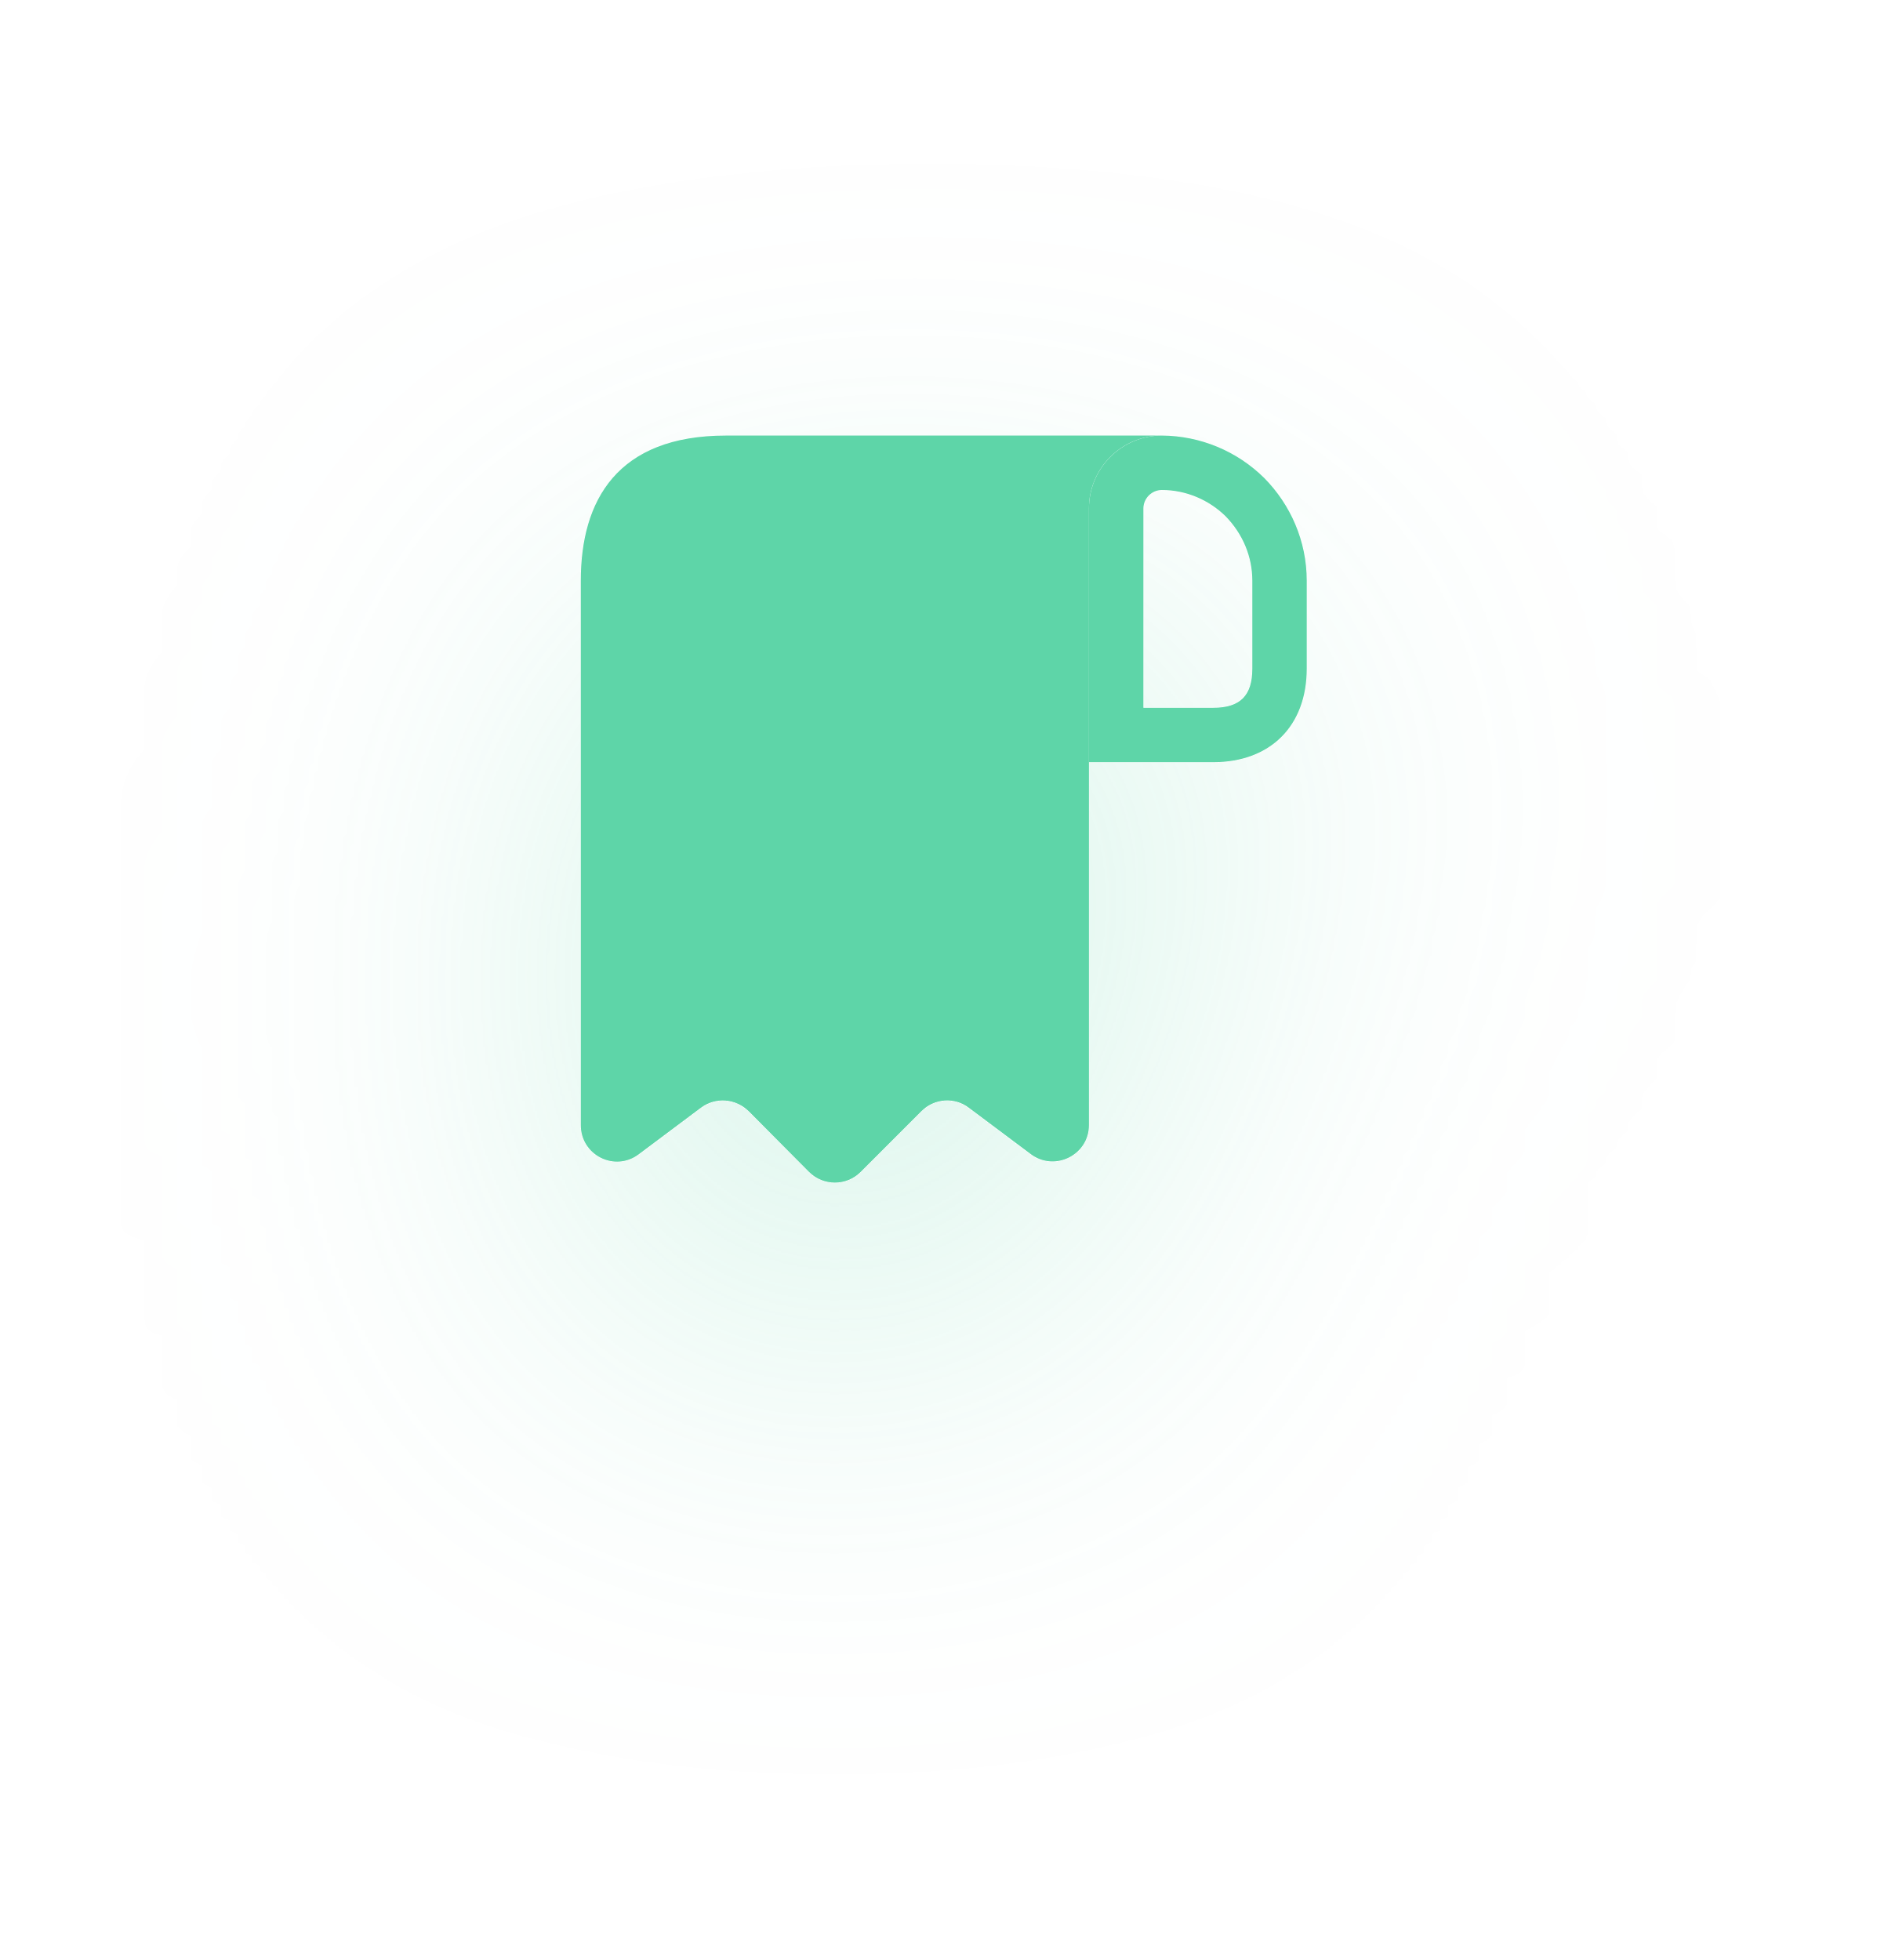
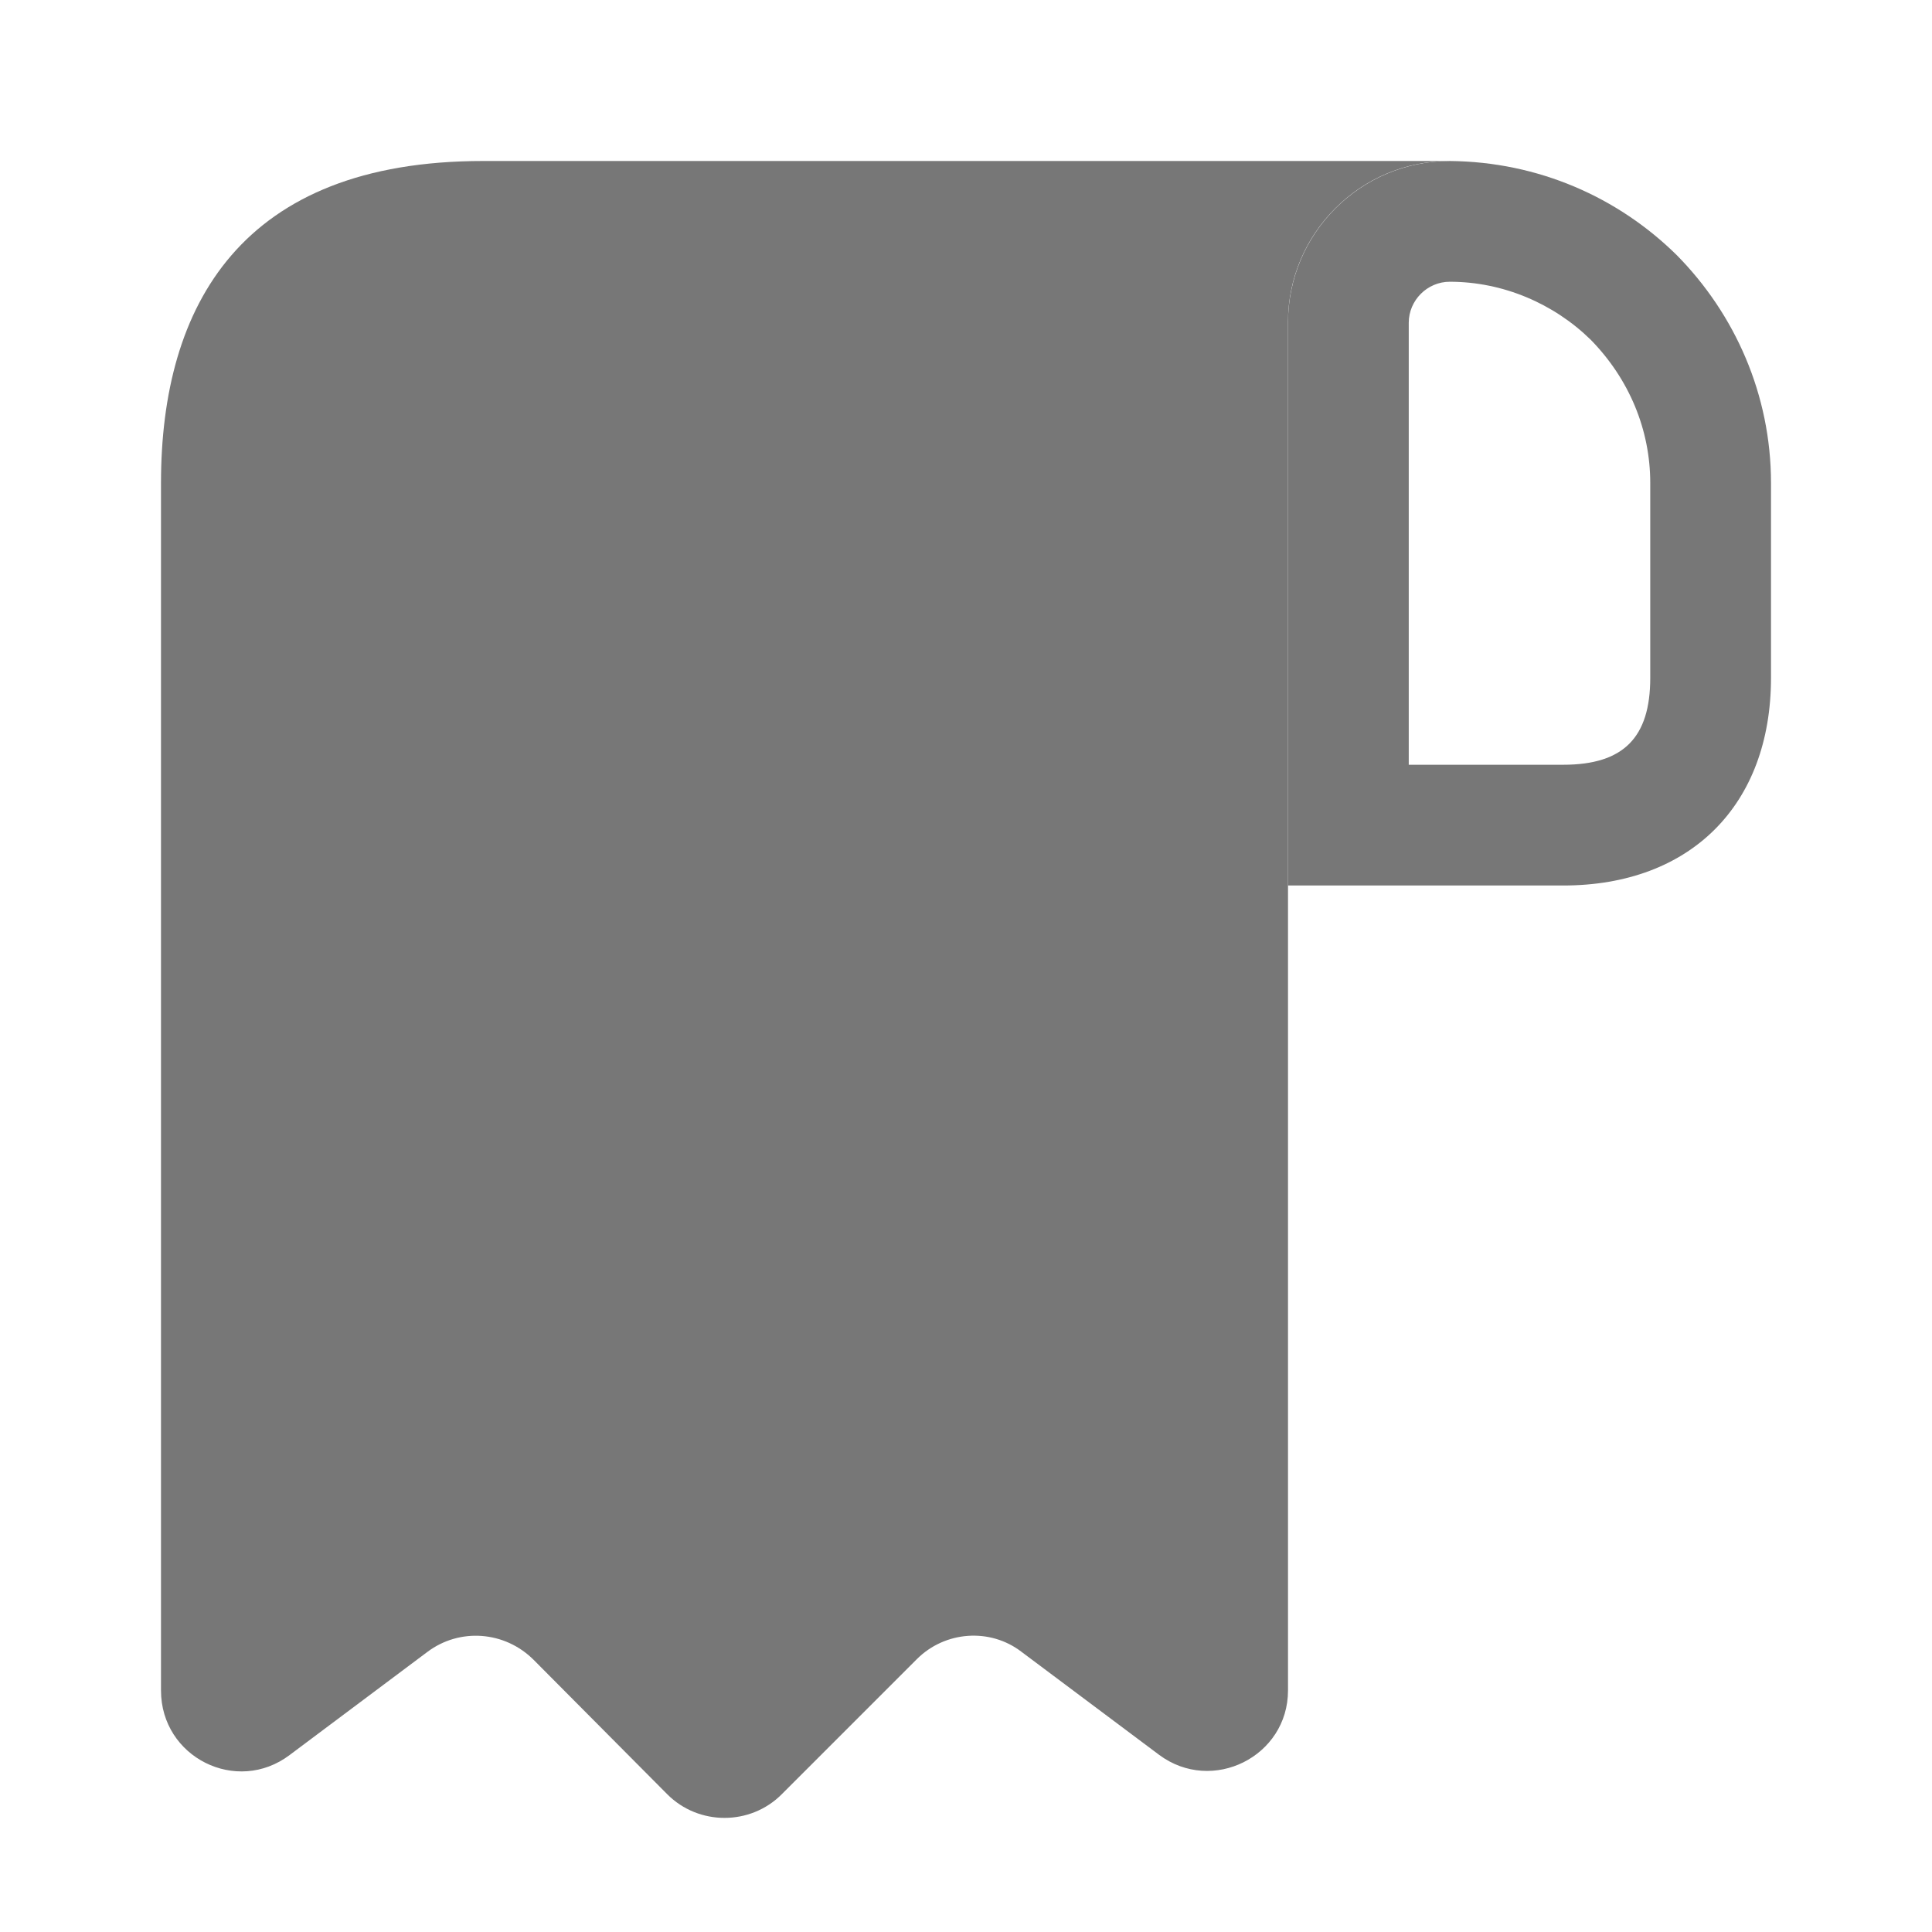
- <svg xmlns="http://www.w3.org/2000/svg" width="52" height="54" fill="none" viewBox="0 0 52 54">
-   <g filter="url(#a)">
-     <path fill="#5ED5A8" d="M16 17v14c0 .83.94 1.3 1.6.8l1.71-1.28c.4-.3.96-.26 1.32.1l1.66 1.67c.39.39 1.03.39 1.42 0l1.68-1.68c.35-.35.91-.39 1.3-.09l1.71 1.28c.66.49 1.6.02 1.6-.8V14c0-1.1.9-2 2-2H20c-3 0-4 1.79-4 4v1Z" />
-     <path fill="#5ED5A8" d="M32.01 12v1.5c.66 0 1.29.27 1.75.72.48.49.74 1.12.74 1.78v2.42c0 .74-.33 1.08-1.08 1.08H31.5v-5.49c0-.28.23-.51.51-.51V12Zm0 0c-1.11 0-2.01.9-2.01 2.01V21h3.42C35 21 36 20 36 18.42V16c0-1.1-.45-2.1-1.17-2.83A4.044 4.044 0 0 0 32.01 12c.01 0 0 0 0 0Z" />
-   </g>
-   <defs>
-     <filter id="a" width="52" height="52.582" x="0" y="1" color-interpolation-filters="sRGB" filterUnits="userSpaceOnUse">
-       <feFlood flood-opacity="0" result="BackgroundImageFix" />
-       <feColorMatrix in="SourceAlpha" result="hardAlpha" values="0 0 0 0 0 0 0 0 0 0 0 0 0 0 0 0 0 0 127 0" />
-       <feOffset dy="5" />
-       <feGaussianBlur stdDeviation="8" />
-       <feComposite in2="hardAlpha" operator="out" />
-       <feColorMatrix values="0 0 0 0 0.369 0 0 0 0 0.835 0 0 0 0 0.659 0 0 0 0.25 0" />
-       <feBlend in2="BackgroundImageFix" result="effect1_dropShadow_858_16872" />
-       <feBlend in="SourceGraphic" in2="effect1_dropShadow_858_16872" result="shape" />
-     </filter>
-   </defs>
+ <svg xmlns="http://www.w3.org/2000/svg" width="24" height="24" viewBox="0 0 24 24" fill="none">
+   <path d="M2 7V21C2 21.83 2.94 22.3 3.6 21.8L5.31 20.52C5.71 20.22 6.27 20.26 6.63 20.62L8.29 22.29C8.68 22.68 9.32 22.68 9.71 22.29L11.39 20.61C11.74 20.26 12.3 20.22 12.69 20.52L14.4 21.8C15.06 22.29 16 21.82 16 21V4C16 2.9 16.9 2 18 2H7H6C3 2 2 3.79 2 6V7Z" fill="#777777" />
+   <path d="M18.01 2V3.5C18.67 3.5 19.3 3.77 19.76 4.22C20.24 4.71 20.5 5.34 20.5 6V8.42C20.5 9.16 20.17 9.5 19.42 9.5H17.5V4.01C17.5 3.73 17.73 3.5 18.01 3.5V2ZM18.01 2C16.9 2 16 2.9 16 4.01V11H19.42C21 11 22 10 22 8.42V6C22 4.9 21.55 3.9 20.83 3.17C20.1 2.45 19.11 2.01 18.01 2C18.02 2 18.01 2 18.01 2Z" fill="#777777" />
</svg>
